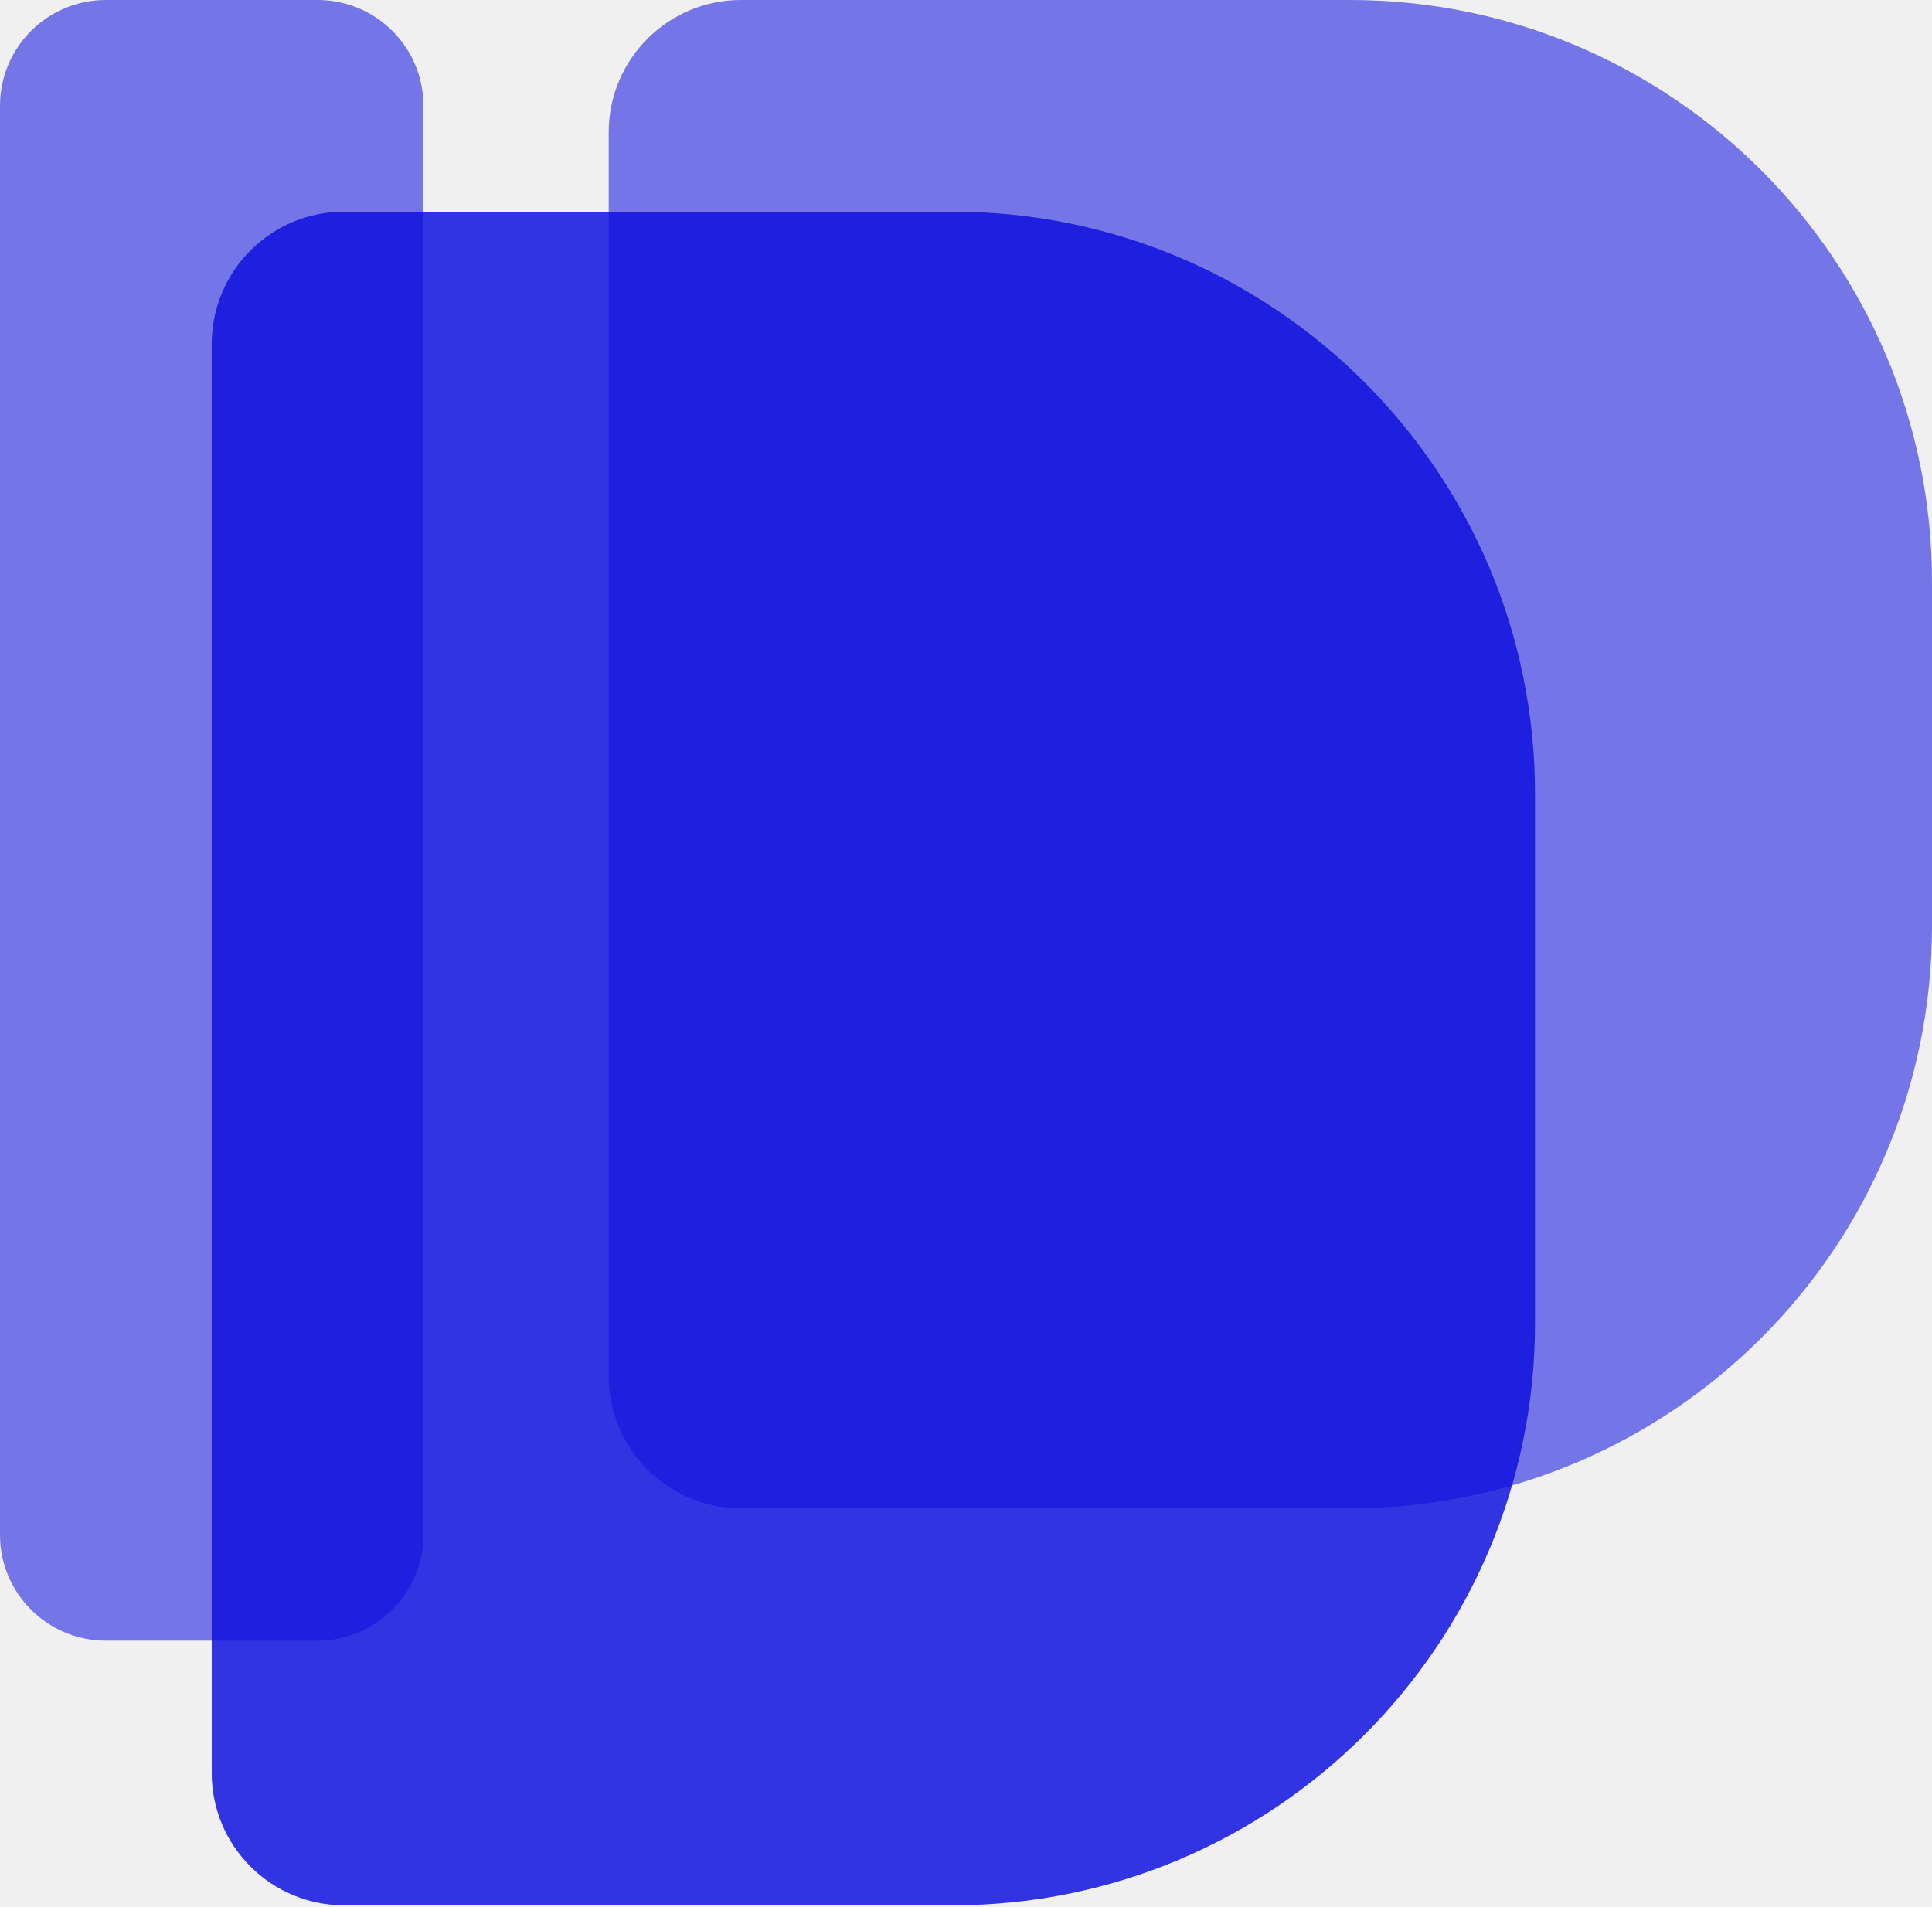
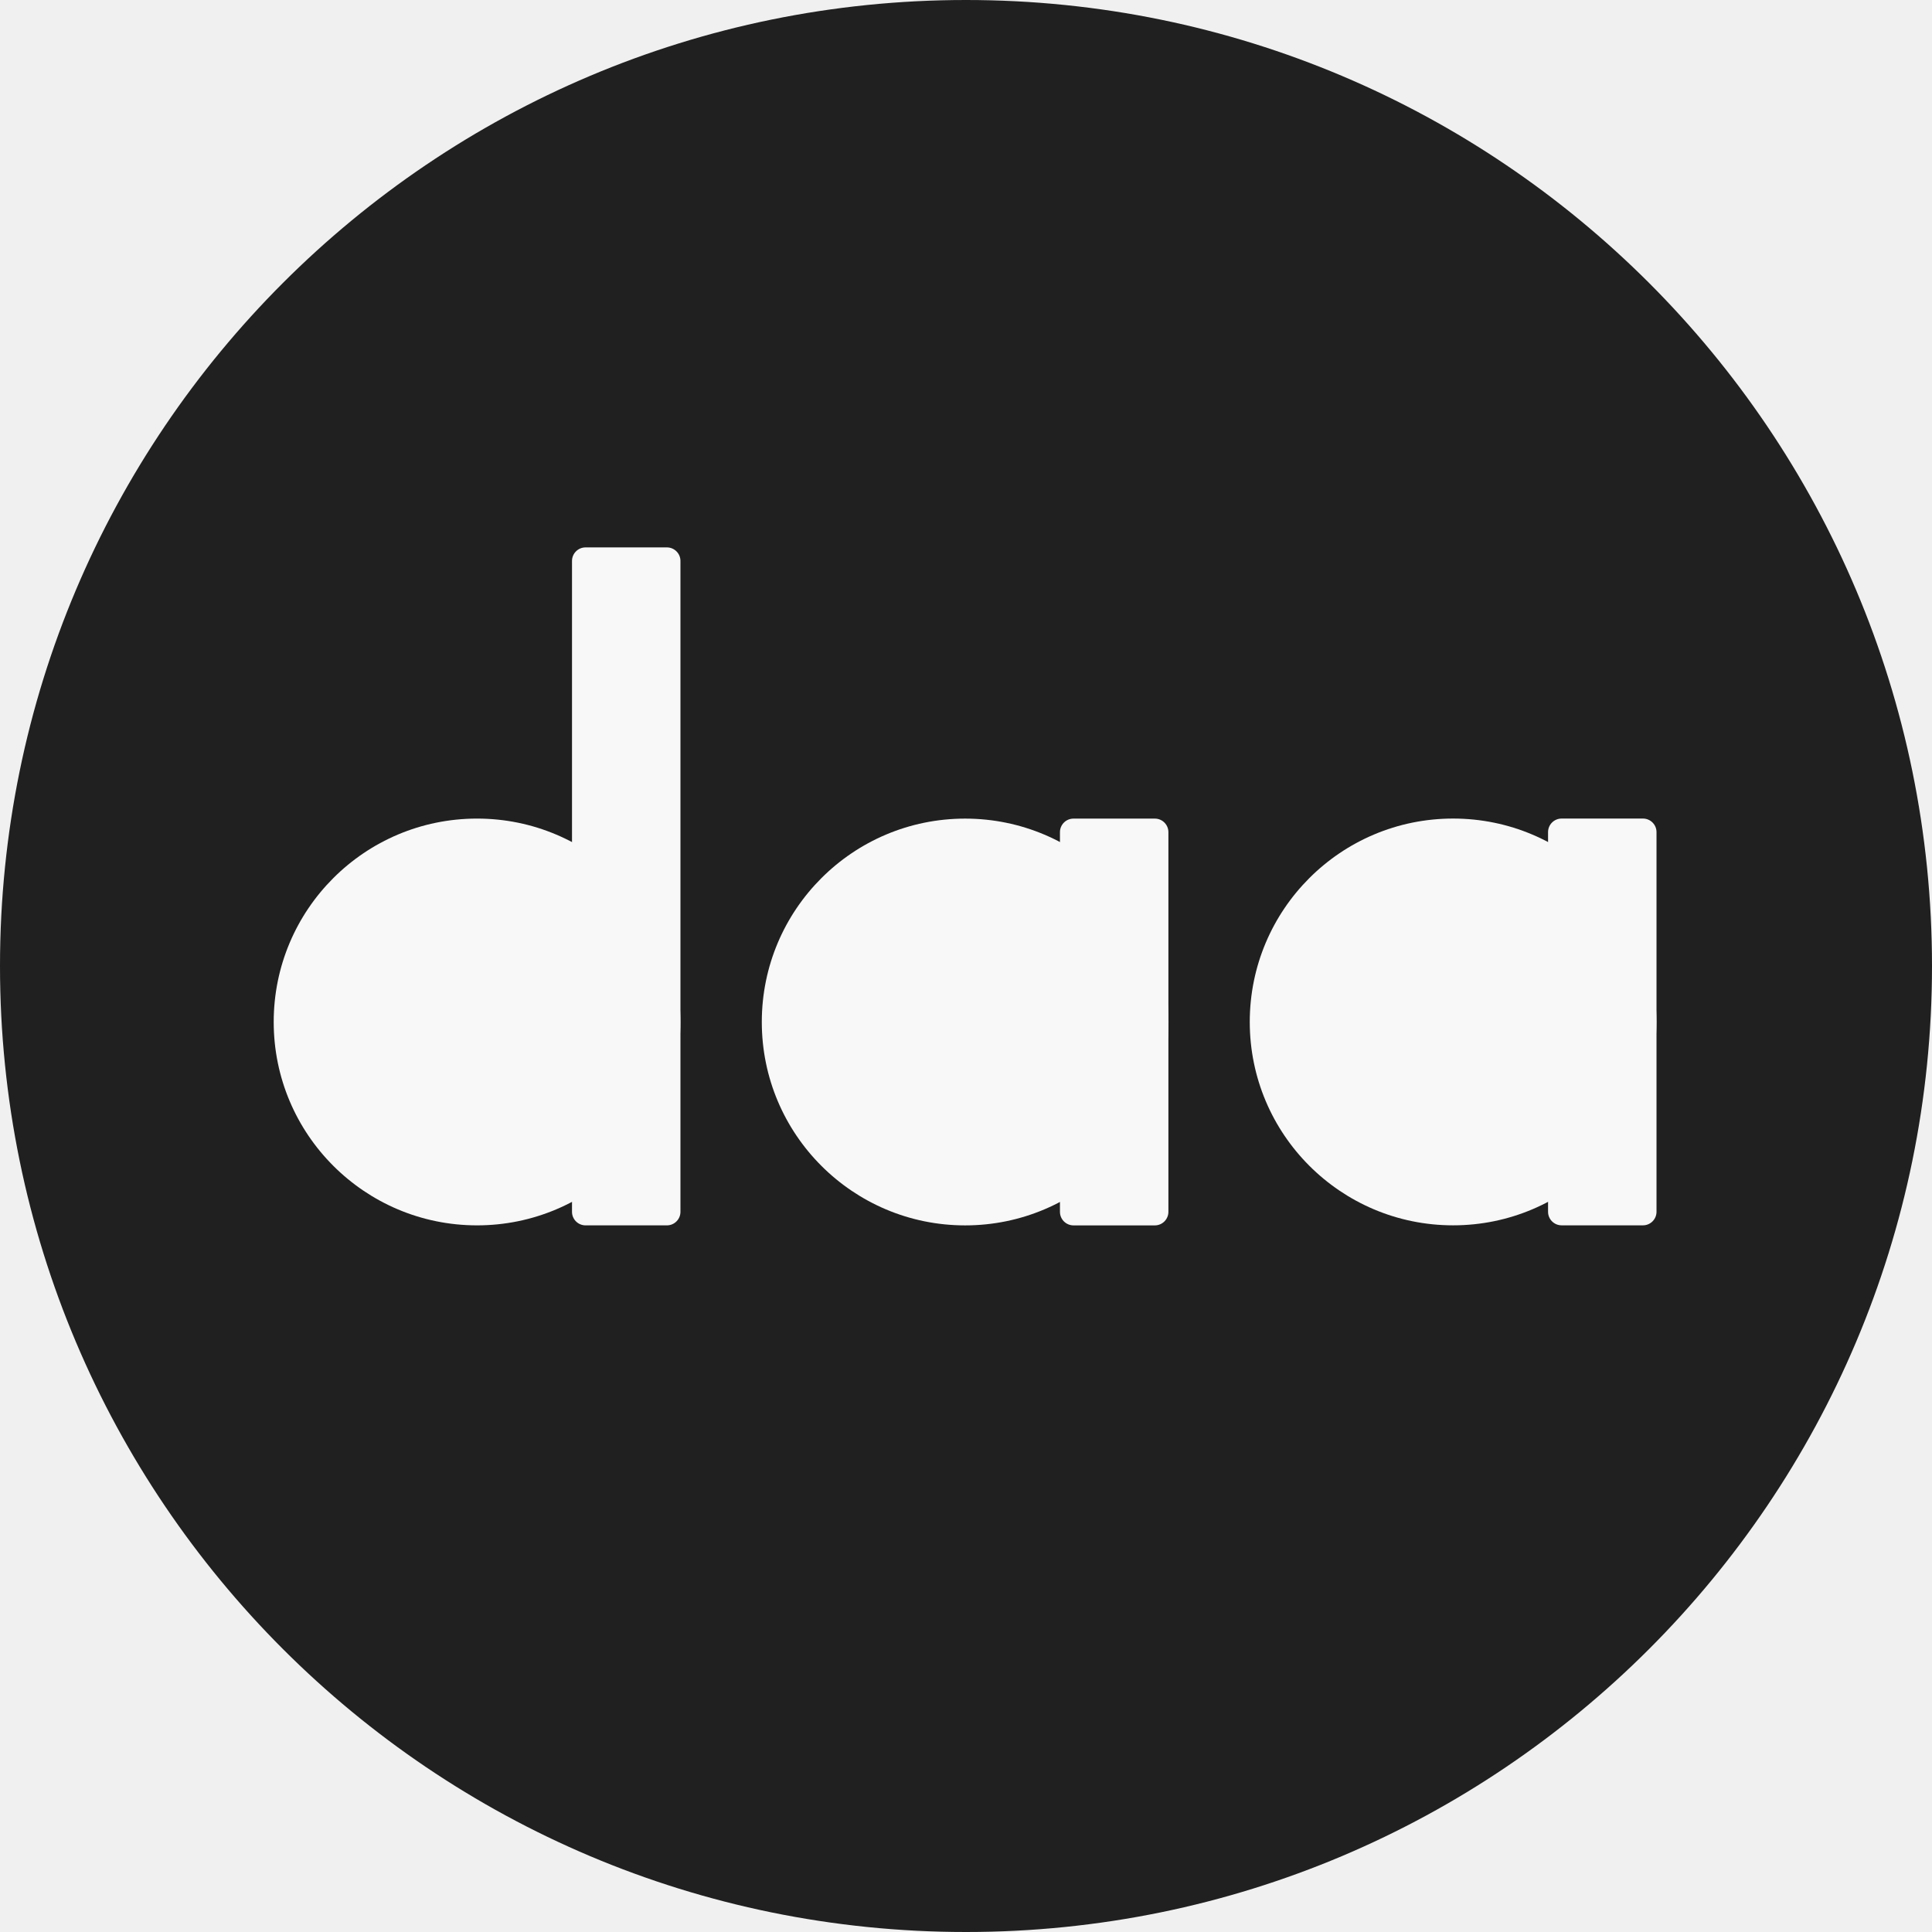
- <svg xmlns="http://www.w3.org/2000/svg" width="688" height="679" viewBox="0 0 688 679" fill="none">
-   <g opacity="0.55">
-     <path d="M0 37.699C0 16.878 16.878 0 37.699 0H113.096C133.916 0 150.795 16.878 150.795 37.699V546.63C150.795 567.451 133.916 584.329 113.096 584.329H37.699C16.878 584.329 0 567.451 0 546.63V37.699Z" fill="#0E10DE" />
-     <path d="M216.767 47.123C216.767 21.098 237.865 0 263.89 0H480.658C595.17 0 688 92.83 688 207.342V329.863C688 444.375 595.17 537.205 480.658 537.205H263.89C237.865 537.205 216.767 516.108 216.767 490.082V47.123Z" fill="#0E10DE" />
+ <svg xmlns="http://www.w3.org/2000/svg" width="1080" height="1080" viewBox="0 0 1080 1080" fill="none">
+   <g clip-path="url(#clip0_3765_1330)">
+     <circle cx="540" cy="540" r="540" fill="#202020" />
+     <path d="M319.752 313.58C319.752 309.394 323.145 306 327.33 306H372.799C376.985 306 380.377 309.394 380.377 313.58V677.409C380.377 681.595 376.985 684.989 372.799 684.989H327.33C323.145 684.989 319.752 681.595 319.752 677.409V313.58Z" fill="#F8F8F8" />
+     <path d="M380.345 571.288C380.345 634.081 329.452 684.985 266.672 684.985C203.893 684.985 153 634.081 153 571.288C153 508.495 203.893 457.592 266.672 457.592C329.452 457.592 380.345 508.495 380.345 571.288Z" fill="#F8F8F8" />
+     <path d="M592.519 465.186C592.519 461 595.912 457.606 600.097 457.606H645.566C649.751 457.606 653.144 461 653.144 465.186V677.42C653.144 681.606 649.751 685 645.566 685H600.097C595.912 685 592.519 681.606 592.519 677.42V465.186Z" fill="#F8F8F8" />
+     <path d="M653.195 571.303C653.195 634.096 602.302 685 539.523 685C476.743 685 425.85 634.096 425.85 571.303C425.85 508.51 476.743 457.607 539.523 457.607C602.302 457.607 653.195 508.51 653.195 571.303Z" fill="#F8F8F8" />
+     <path d="M865.375 465.157C865.375 460.971 868.768 457.577 872.953 457.577H918.422C922.607 457.577 926 460.971 926 465.157V677.391C926 681.577 922.607 684.97 918.422 684.97H872.953C868.768 684.97 865.375 681.577 865.375 677.391V465.157Z" fill="#F8F8F8" />
+     <path d="M925.968 571.273C925.968 634.066 875.075 684.97 812.295 684.97C749.516 684.97 698.623 634.066 698.623 571.273C698.623 508.48 749.516 457.576 812.295 457.576C875.075 457.576 925.968 508.48 925.968 571.273Z" fill="#F8F8F8" />
  </g>
-   <path opacity="0.84" d="M75.397 122.521C75.397 96.495 96.495 75.397 122.521 75.397H339.288C453.8 75.397 546.63 168.228 546.63 282.74V471.233C546.63 585.745 453.8 678.575 339.288 678.575H122.521C96.495 678.575 75.397 657.478 75.397 631.452V122.521Z" fill="#0E10DE" />
+   <defs>
+     <clipPath id="clip0_3765_1330">
+       <rect width="1080" height="1080" fill="white" />
+     </clipPath>
+   </defs>
</svg>
